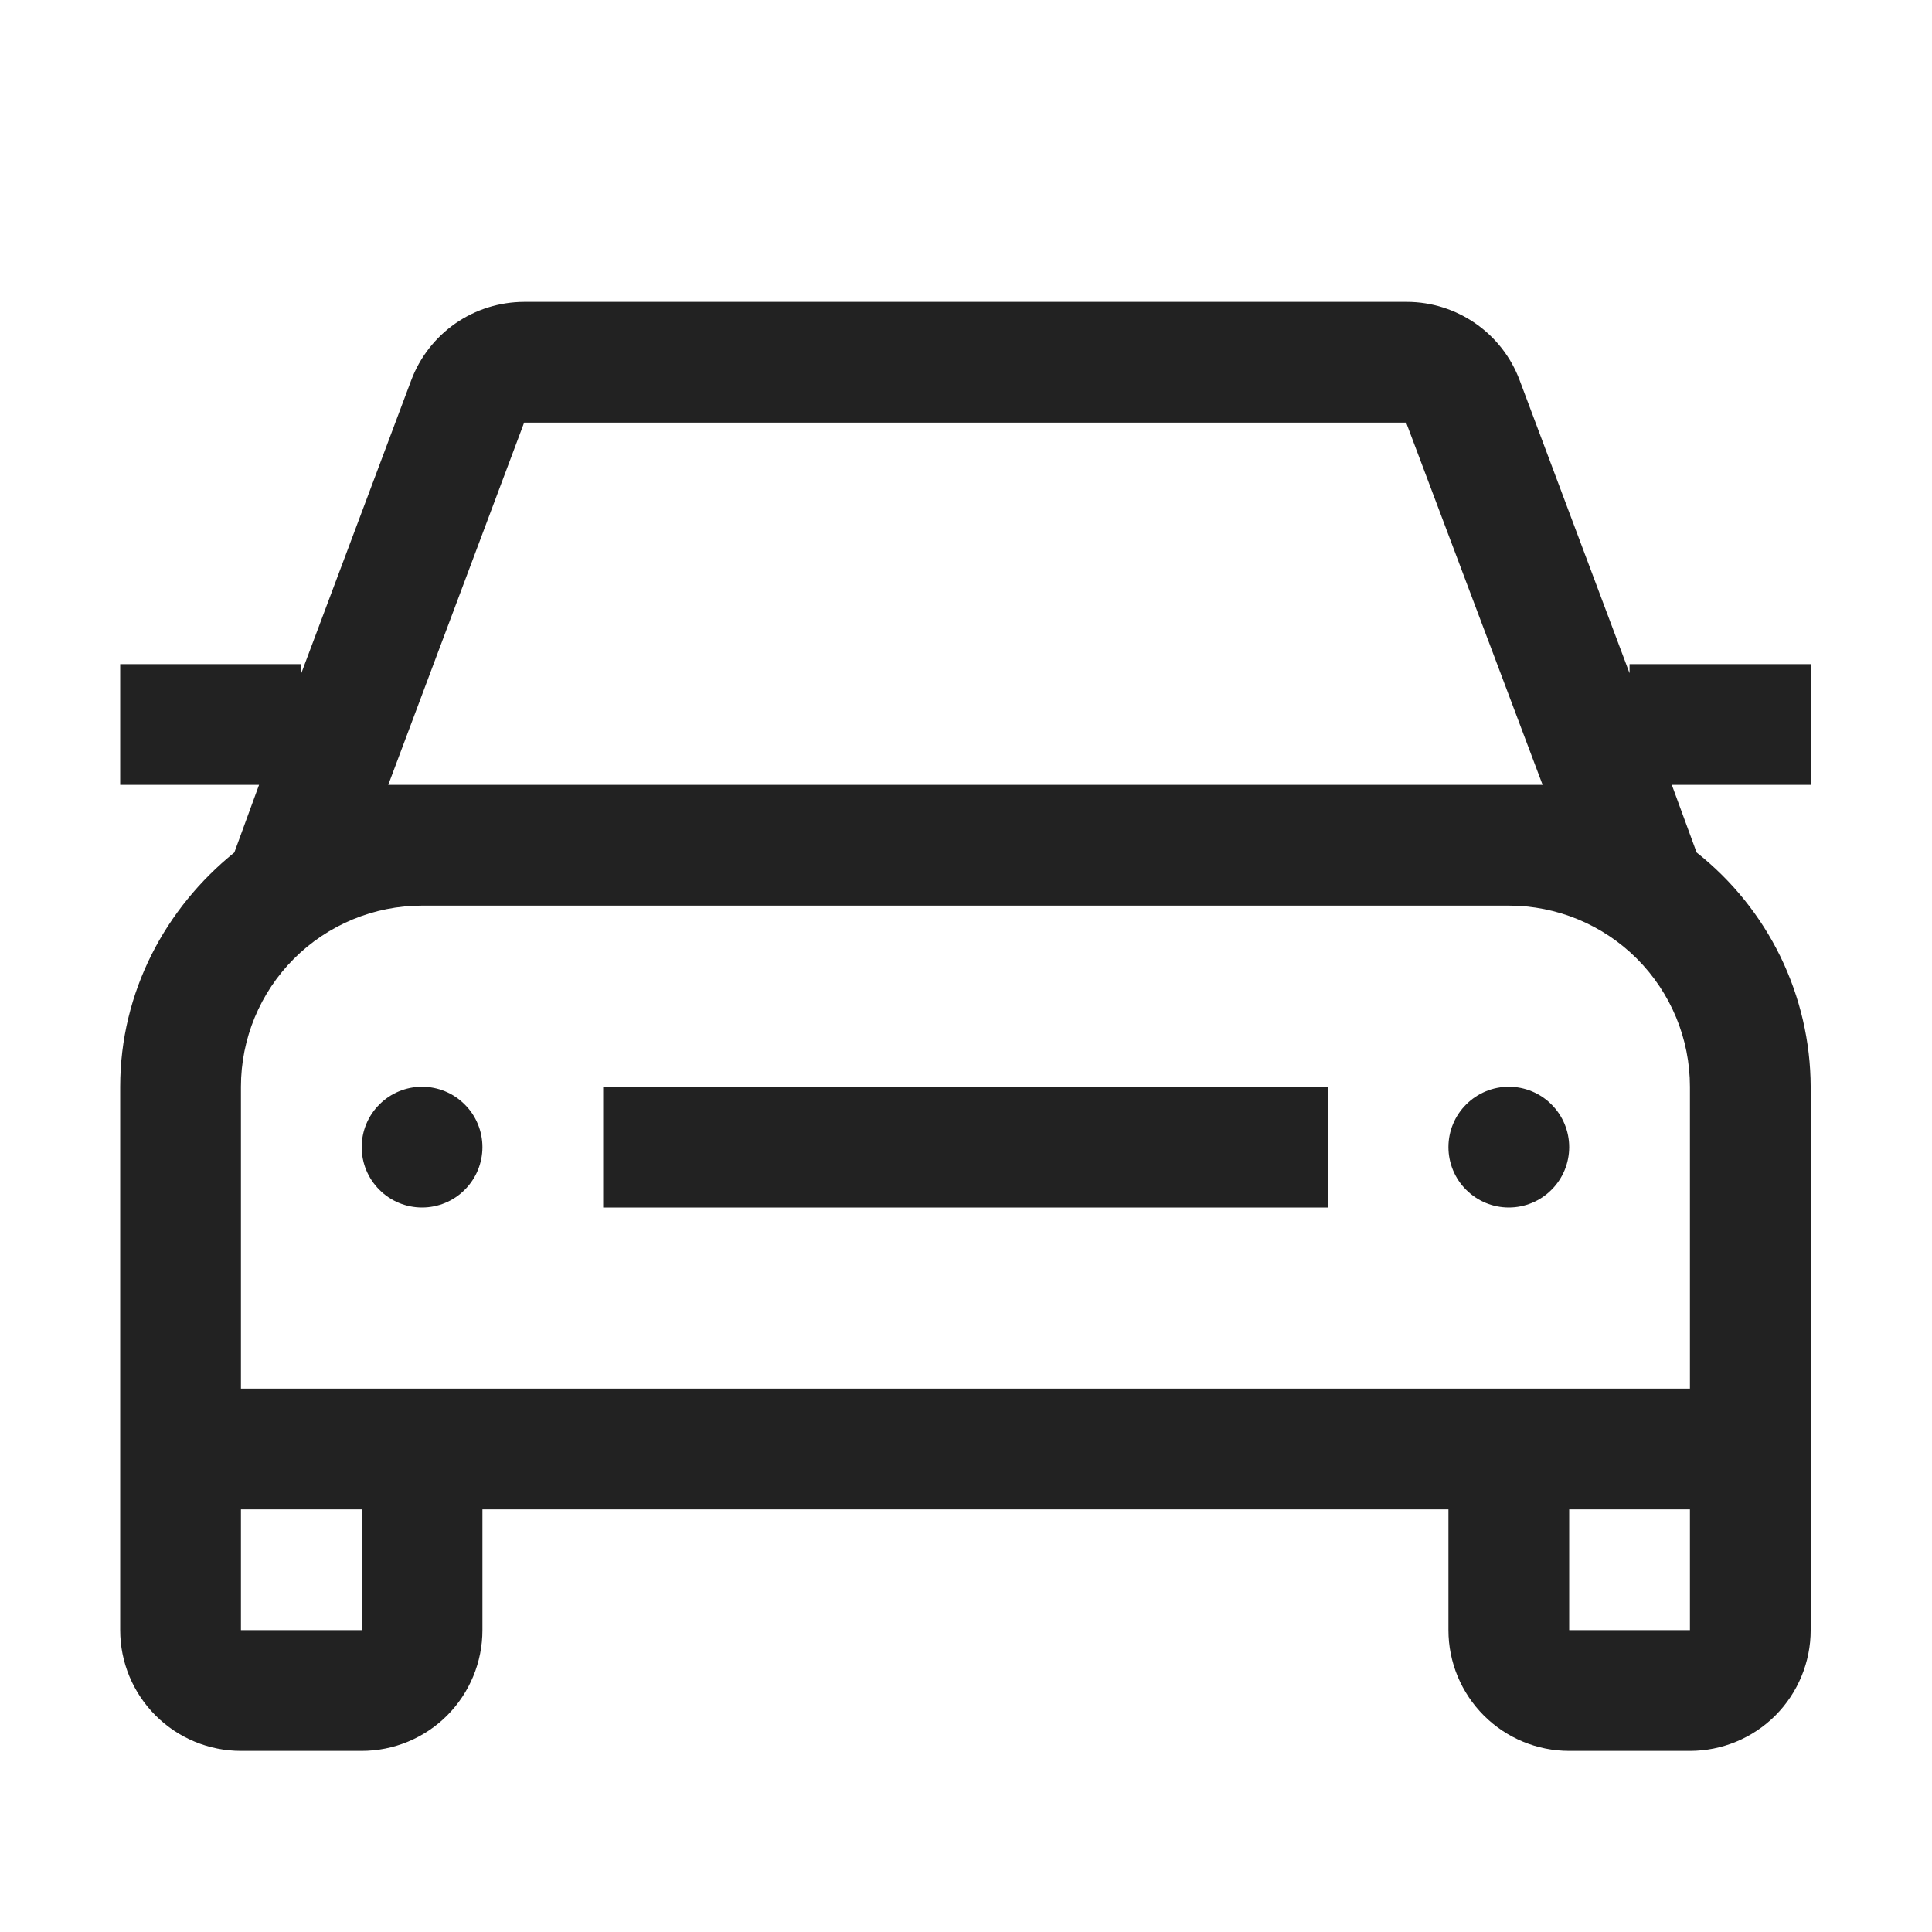
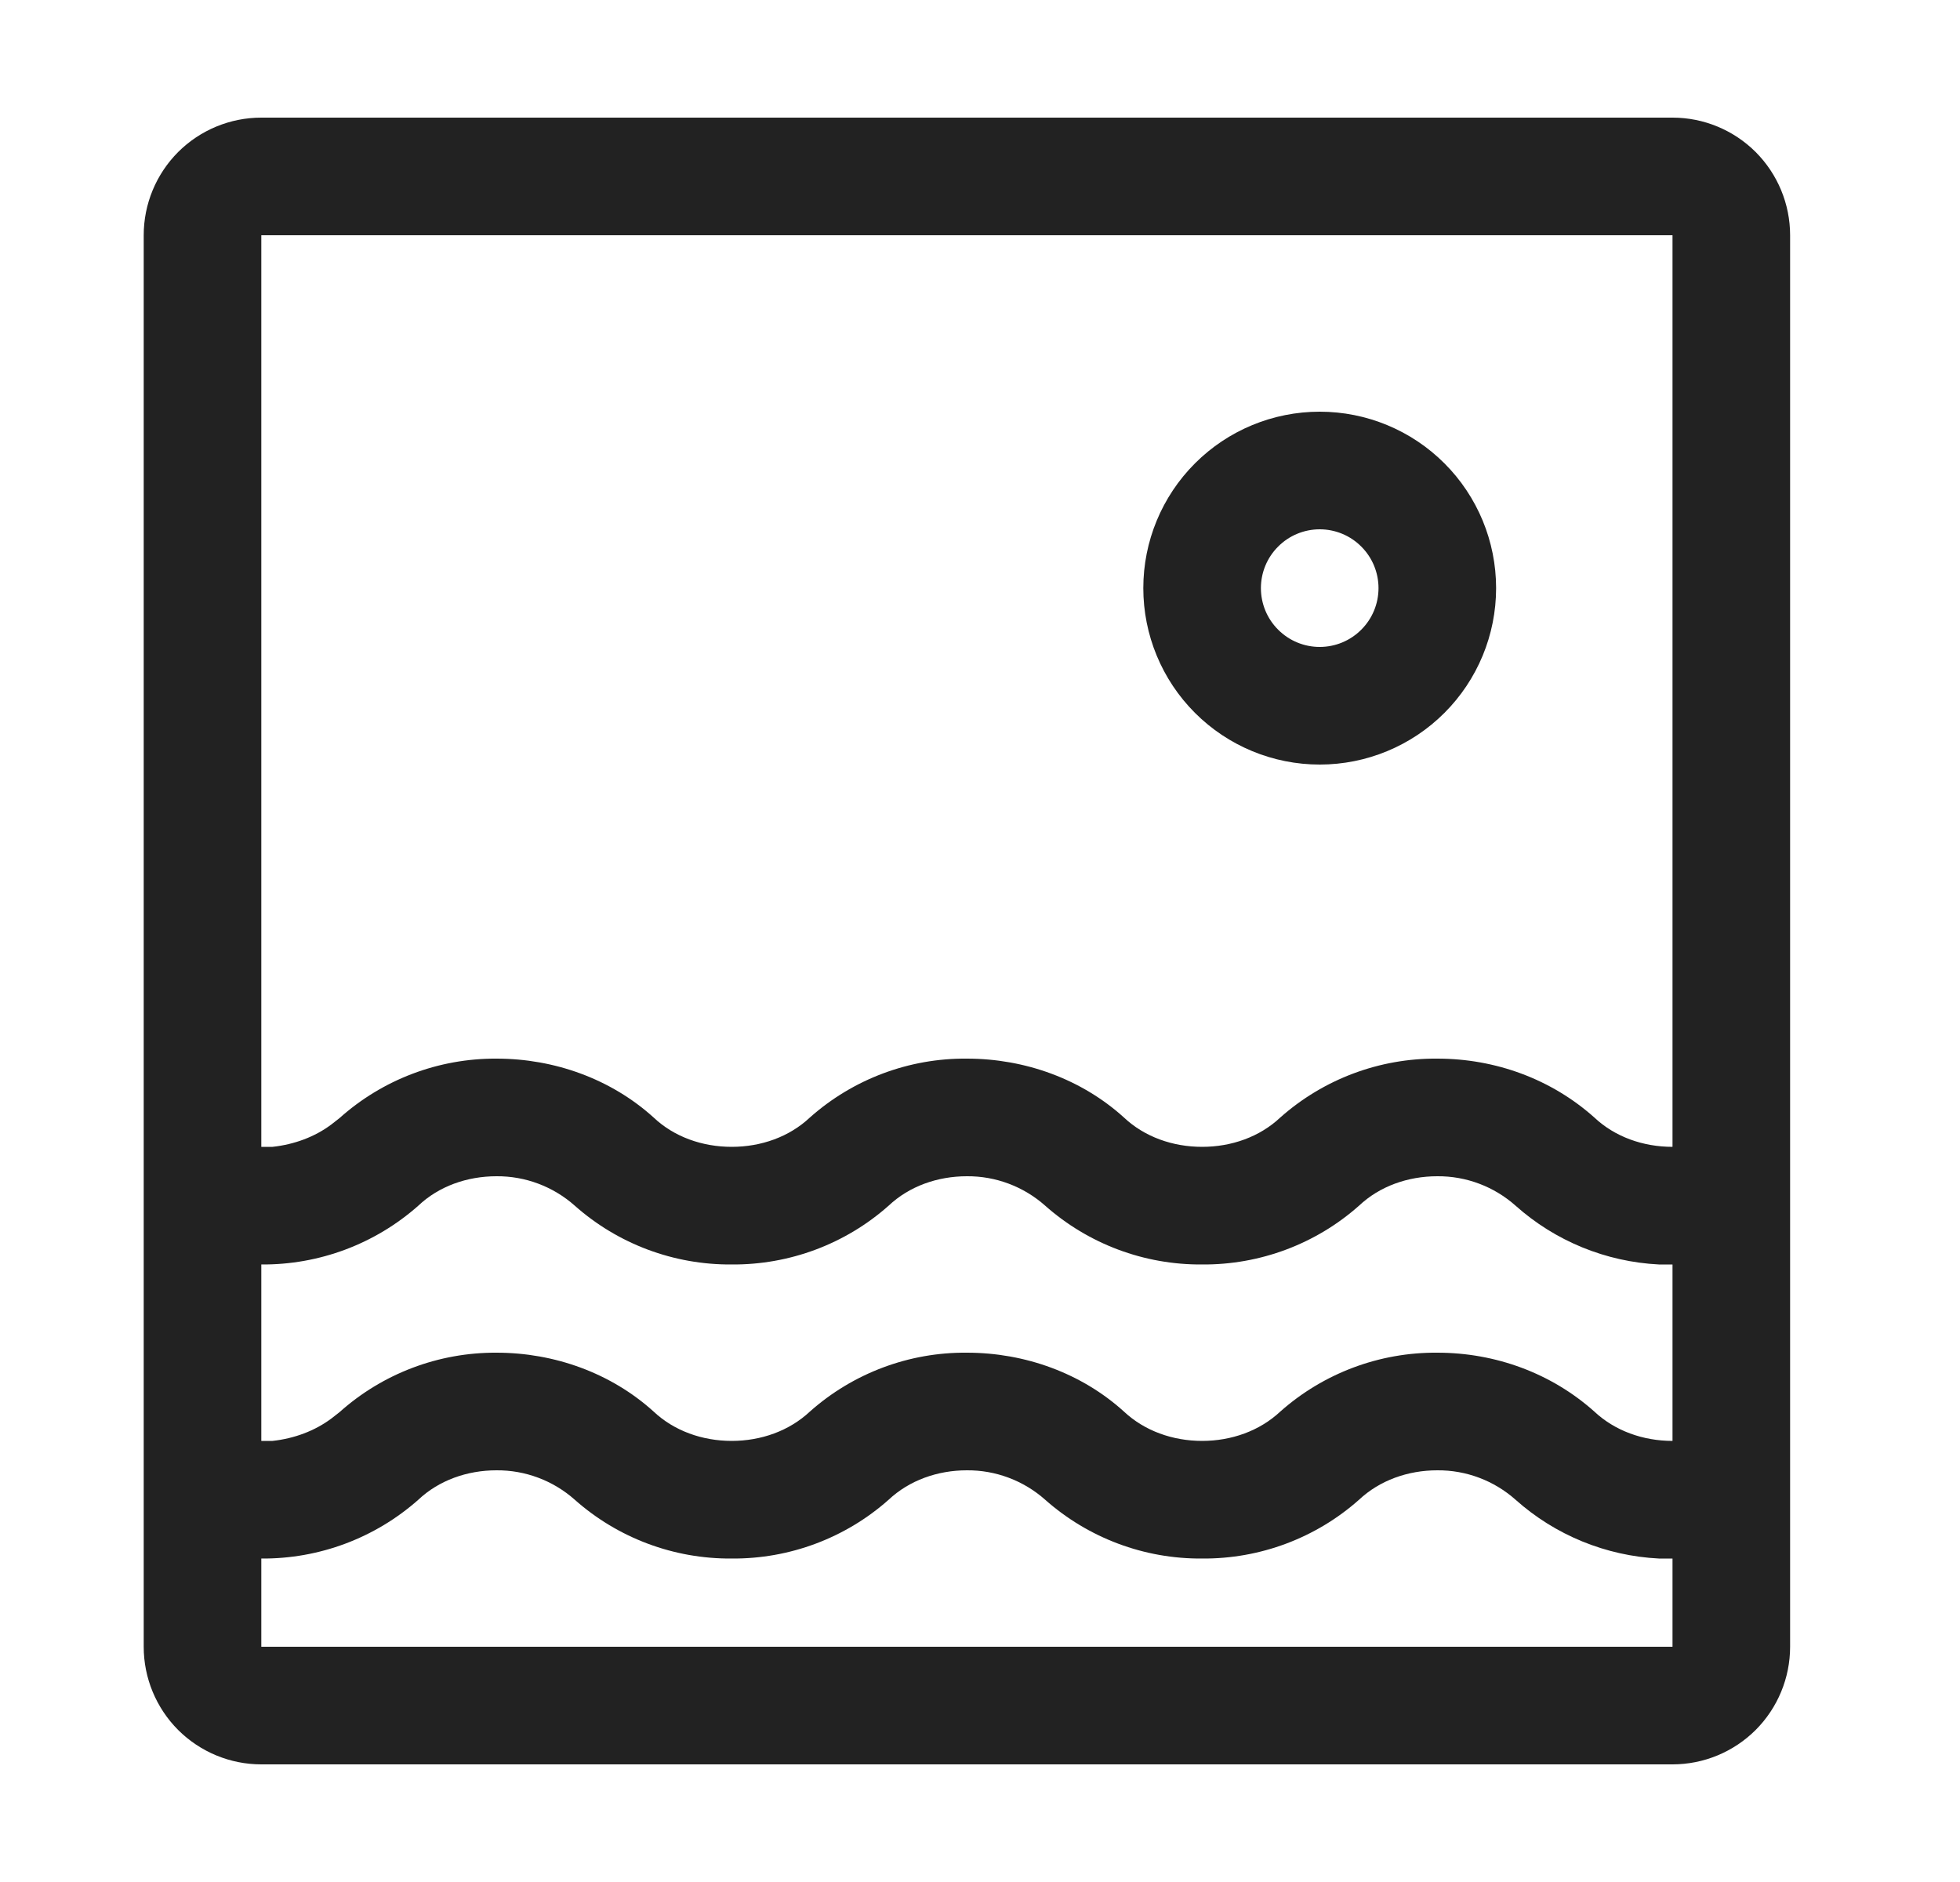
- <svg xmlns="http://www.w3.org/2000/svg" width="24" height="24" viewBox="0 0 24 24" fill="none">
-   <path d="M19.493 14.25C19.493 14.449 19.414 14.64 19.273 14.78C19.133 14.921 18.942 15 18.743 15C18.544 15 18.354 14.921 18.213 14.78C18.072 14.64 17.993 14.449 17.993 14.25C17.993 14.051 18.072 13.86 18.213 13.72C18.354 13.579 18.544 13.5 18.743 13.5C18.942 13.5 19.133 13.579 19.273 13.72C19.414 13.86 19.493 14.051 19.493 14.25ZM5.243 13.5C5.044 13.5 4.853 13.579 4.713 13.72C4.572 13.86 4.493 14.051 4.493 14.25C4.493 14.449 4.572 14.64 4.713 14.78C4.853 14.921 5.044 15 5.243 15C5.442 15 5.633 14.921 5.773 14.78C5.914 14.64 5.993 14.449 5.993 14.25C5.993 14.051 5.914 13.86 5.773 13.72C5.633 13.579 5.442 13.5 5.243 13.5ZM20.768 9.75L21.076 10.59C21.515 10.937 21.871 11.379 22.117 11.883C22.362 12.387 22.491 12.94 22.493 13.5V20.25C22.493 20.648 22.335 21.029 22.054 21.311C21.773 21.592 21.391 21.75 20.993 21.75H19.493C19.095 21.75 18.714 21.592 18.433 21.311C18.151 21.029 17.993 20.648 17.993 20.25V18.75H5.993V20.25C5.993 20.648 5.835 21.029 5.554 21.311C5.273 21.592 4.891 21.75 4.493 21.75H2.993C2.595 21.75 2.214 21.592 1.933 21.311C1.651 21.029 1.493 20.648 1.493 20.25V13.5C1.493 12.322 2.056 11.28 2.911 10.59L3.218 9.75H1.493V8.25H3.743V8.363L5.108 4.725C5.215 4.439 5.406 4.193 5.657 4.018C5.908 3.844 6.205 3.751 6.511 3.75H17.476C18.098 3.75 18.661 4.14 18.878 4.725L20.243 8.363V8.25H22.493V9.75H20.768ZM4.493 18.75H2.993V20.25H4.493V18.75ZM20.993 18.75H19.493V20.25H20.993V18.75ZM20.993 17.25V13.5C20.993 12.903 20.756 12.331 20.334 11.909C19.912 11.487 19.34 11.25 18.743 11.25H5.243C4.646 11.25 4.074 11.487 3.652 11.909C3.23 12.331 2.993 12.903 2.993 13.5V17.25H20.993ZM18.743 9.75H19.163L17.468 5.25H6.511L4.823 9.75H18.743ZM7.493 15H16.493V13.5H7.493V15Z" fill="#222222" />
+ <svg xmlns="http://www.w3.org/2000/svg" width="25" height="24" viewBox="0 0 25 24" fill="none">
+   <path d="M21.333 1.5C21.731 1.5 22.112 1.658 22.394 1.939C22.675 2.221 22.833 2.602 22.833 3V21C22.833 21.398 22.675 21.779 22.394 22.061C22.112 22.342 21.731 22.5 21.333 22.5H3.333C2.935 22.5 2.554 22.342 2.272 22.061C1.991 21.779 1.833 21.398 1.833 21V3C1.833 2.602 1.991 2.221 2.272 1.939C2.554 1.658 2.935 1.5 3.333 1.5H21.333ZM21.333 3H3.333V14.625H3.476C3.753 14.595 4.016 14.498 4.226 14.34L4.331 14.258C4.881 13.766 5.595 13.496 6.333 13.5C7.076 13.5 7.796 13.762 8.336 14.25C8.598 14.498 8.958 14.625 9.333 14.625C9.708 14.625 10.068 14.498 10.331 14.25C10.882 13.761 11.596 13.493 12.333 13.5C13.075 13.5 13.796 13.762 14.335 14.25C14.598 14.498 14.958 14.625 15.333 14.625C15.708 14.625 16.068 14.498 16.331 14.25C16.883 13.761 17.596 13.494 18.333 13.5C19.076 13.5 19.788 13.762 20.335 14.25C20.598 14.498 20.958 14.625 21.333 14.625V16.125H21.16C20.483 16.091 19.837 15.827 19.331 15.375C19.056 15.131 18.701 14.997 18.333 15C17.958 15 17.598 15.127 17.335 15.375C16.784 15.864 16.07 16.131 15.333 16.125C14.596 16.131 13.883 15.864 13.331 15.375C13.056 15.131 12.7 14.997 12.333 15C11.958 15 11.598 15.127 11.335 15.375C10.784 15.864 10.07 16.131 9.333 16.125C8.596 16.131 7.882 15.864 7.331 15.375C7.056 15.131 6.7 14.997 6.333 15C5.958 15 5.598 15.127 5.336 15.375C4.784 15.864 4.07 16.131 3.333 16.125V18.375H3.476C3.753 18.345 4.016 18.247 4.226 18.09L4.331 18.008C4.881 17.516 5.595 17.246 6.333 17.25C7.076 17.25 7.796 17.512 8.336 18C8.598 18.247 8.958 18.375 9.333 18.375C9.708 18.375 10.068 18.247 10.331 18C10.882 17.511 11.596 17.243 12.333 17.25C13.075 17.25 13.796 17.512 14.335 18C14.598 18.247 14.958 18.375 15.333 18.375C15.708 18.375 16.068 18.247 16.331 18C16.883 17.511 17.596 17.244 18.333 17.25C19.076 17.25 19.788 17.512 20.335 18C20.598 18.247 20.958 18.375 21.333 18.375V19.875H21.16C20.483 19.841 19.837 19.577 19.331 19.125C19.056 18.881 18.701 18.747 18.333 18.75C17.958 18.75 17.598 18.878 17.335 19.125C16.784 19.614 16.07 19.881 15.333 19.875C14.596 19.881 13.883 19.614 13.331 19.125C13.056 18.881 12.7 18.747 12.333 18.75C11.958 18.75 11.598 18.878 11.335 19.125C10.784 19.614 10.07 19.881 9.333 19.875C8.596 19.881 7.882 19.614 7.331 19.125C7.056 18.881 6.7 18.747 6.333 18.75C5.958 18.75 5.598 18.878 5.336 19.125C4.784 19.614 4.07 19.881 3.333 19.875V21H21.333V3ZM16.833 5.25C17.43 5.25 18.002 5.487 18.424 5.909C18.846 6.331 19.083 6.903 19.083 7.5C19.083 8.097 18.846 8.669 18.424 9.091C18.002 9.513 17.43 9.75 16.833 9.75C16.236 9.75 15.664 9.513 15.242 9.091C14.82 8.669 14.583 8.097 14.583 7.5C14.583 6.903 14.82 6.331 15.242 5.909C15.664 5.487 16.236 5.25 16.833 5.25ZM16.833 6.75C16.634 6.75 16.443 6.829 16.303 6.97C16.162 7.11 16.083 7.301 16.083 7.5C16.083 7.699 16.162 7.89 16.303 8.03C16.443 8.171 16.634 8.25 16.833 8.25C17.032 8.25 17.223 8.171 17.363 8.03C17.504 7.89 17.583 7.699 17.583 7.5C17.583 7.301 17.504 7.11 17.363 6.97C17.223 6.829 17.032 6.75 16.833 6.75Z" fill="#222222" />
</svg>
